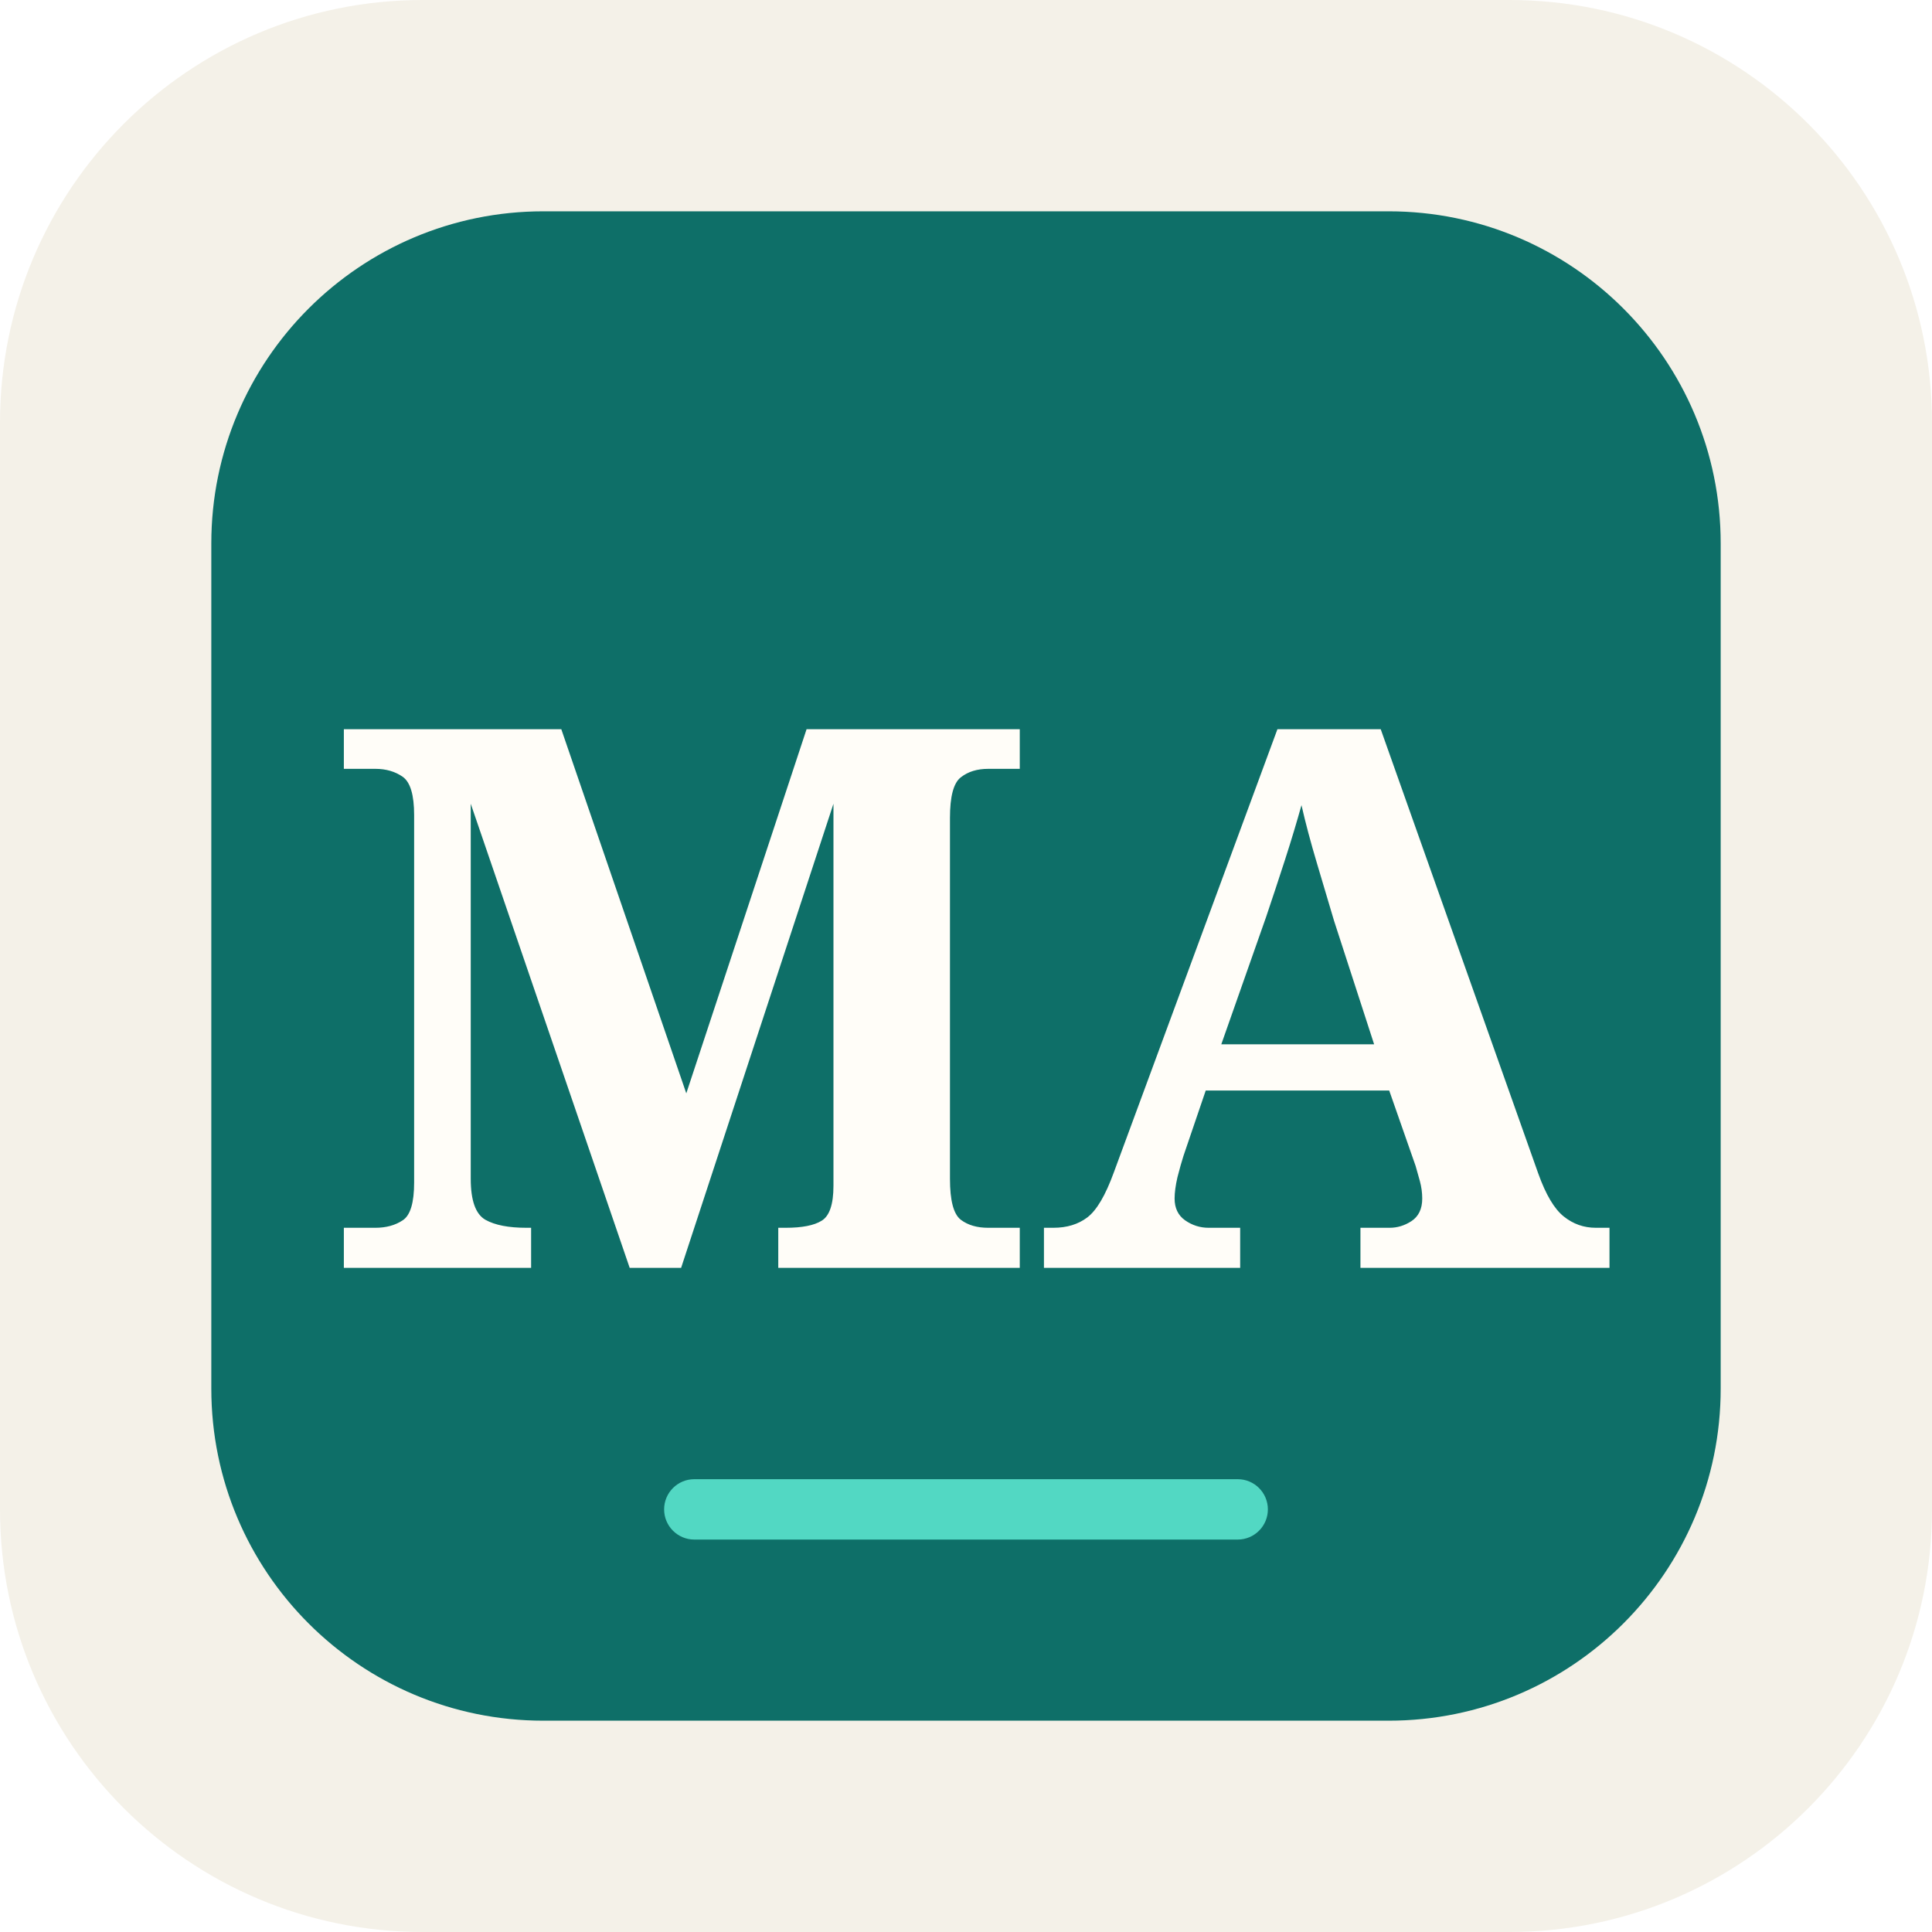
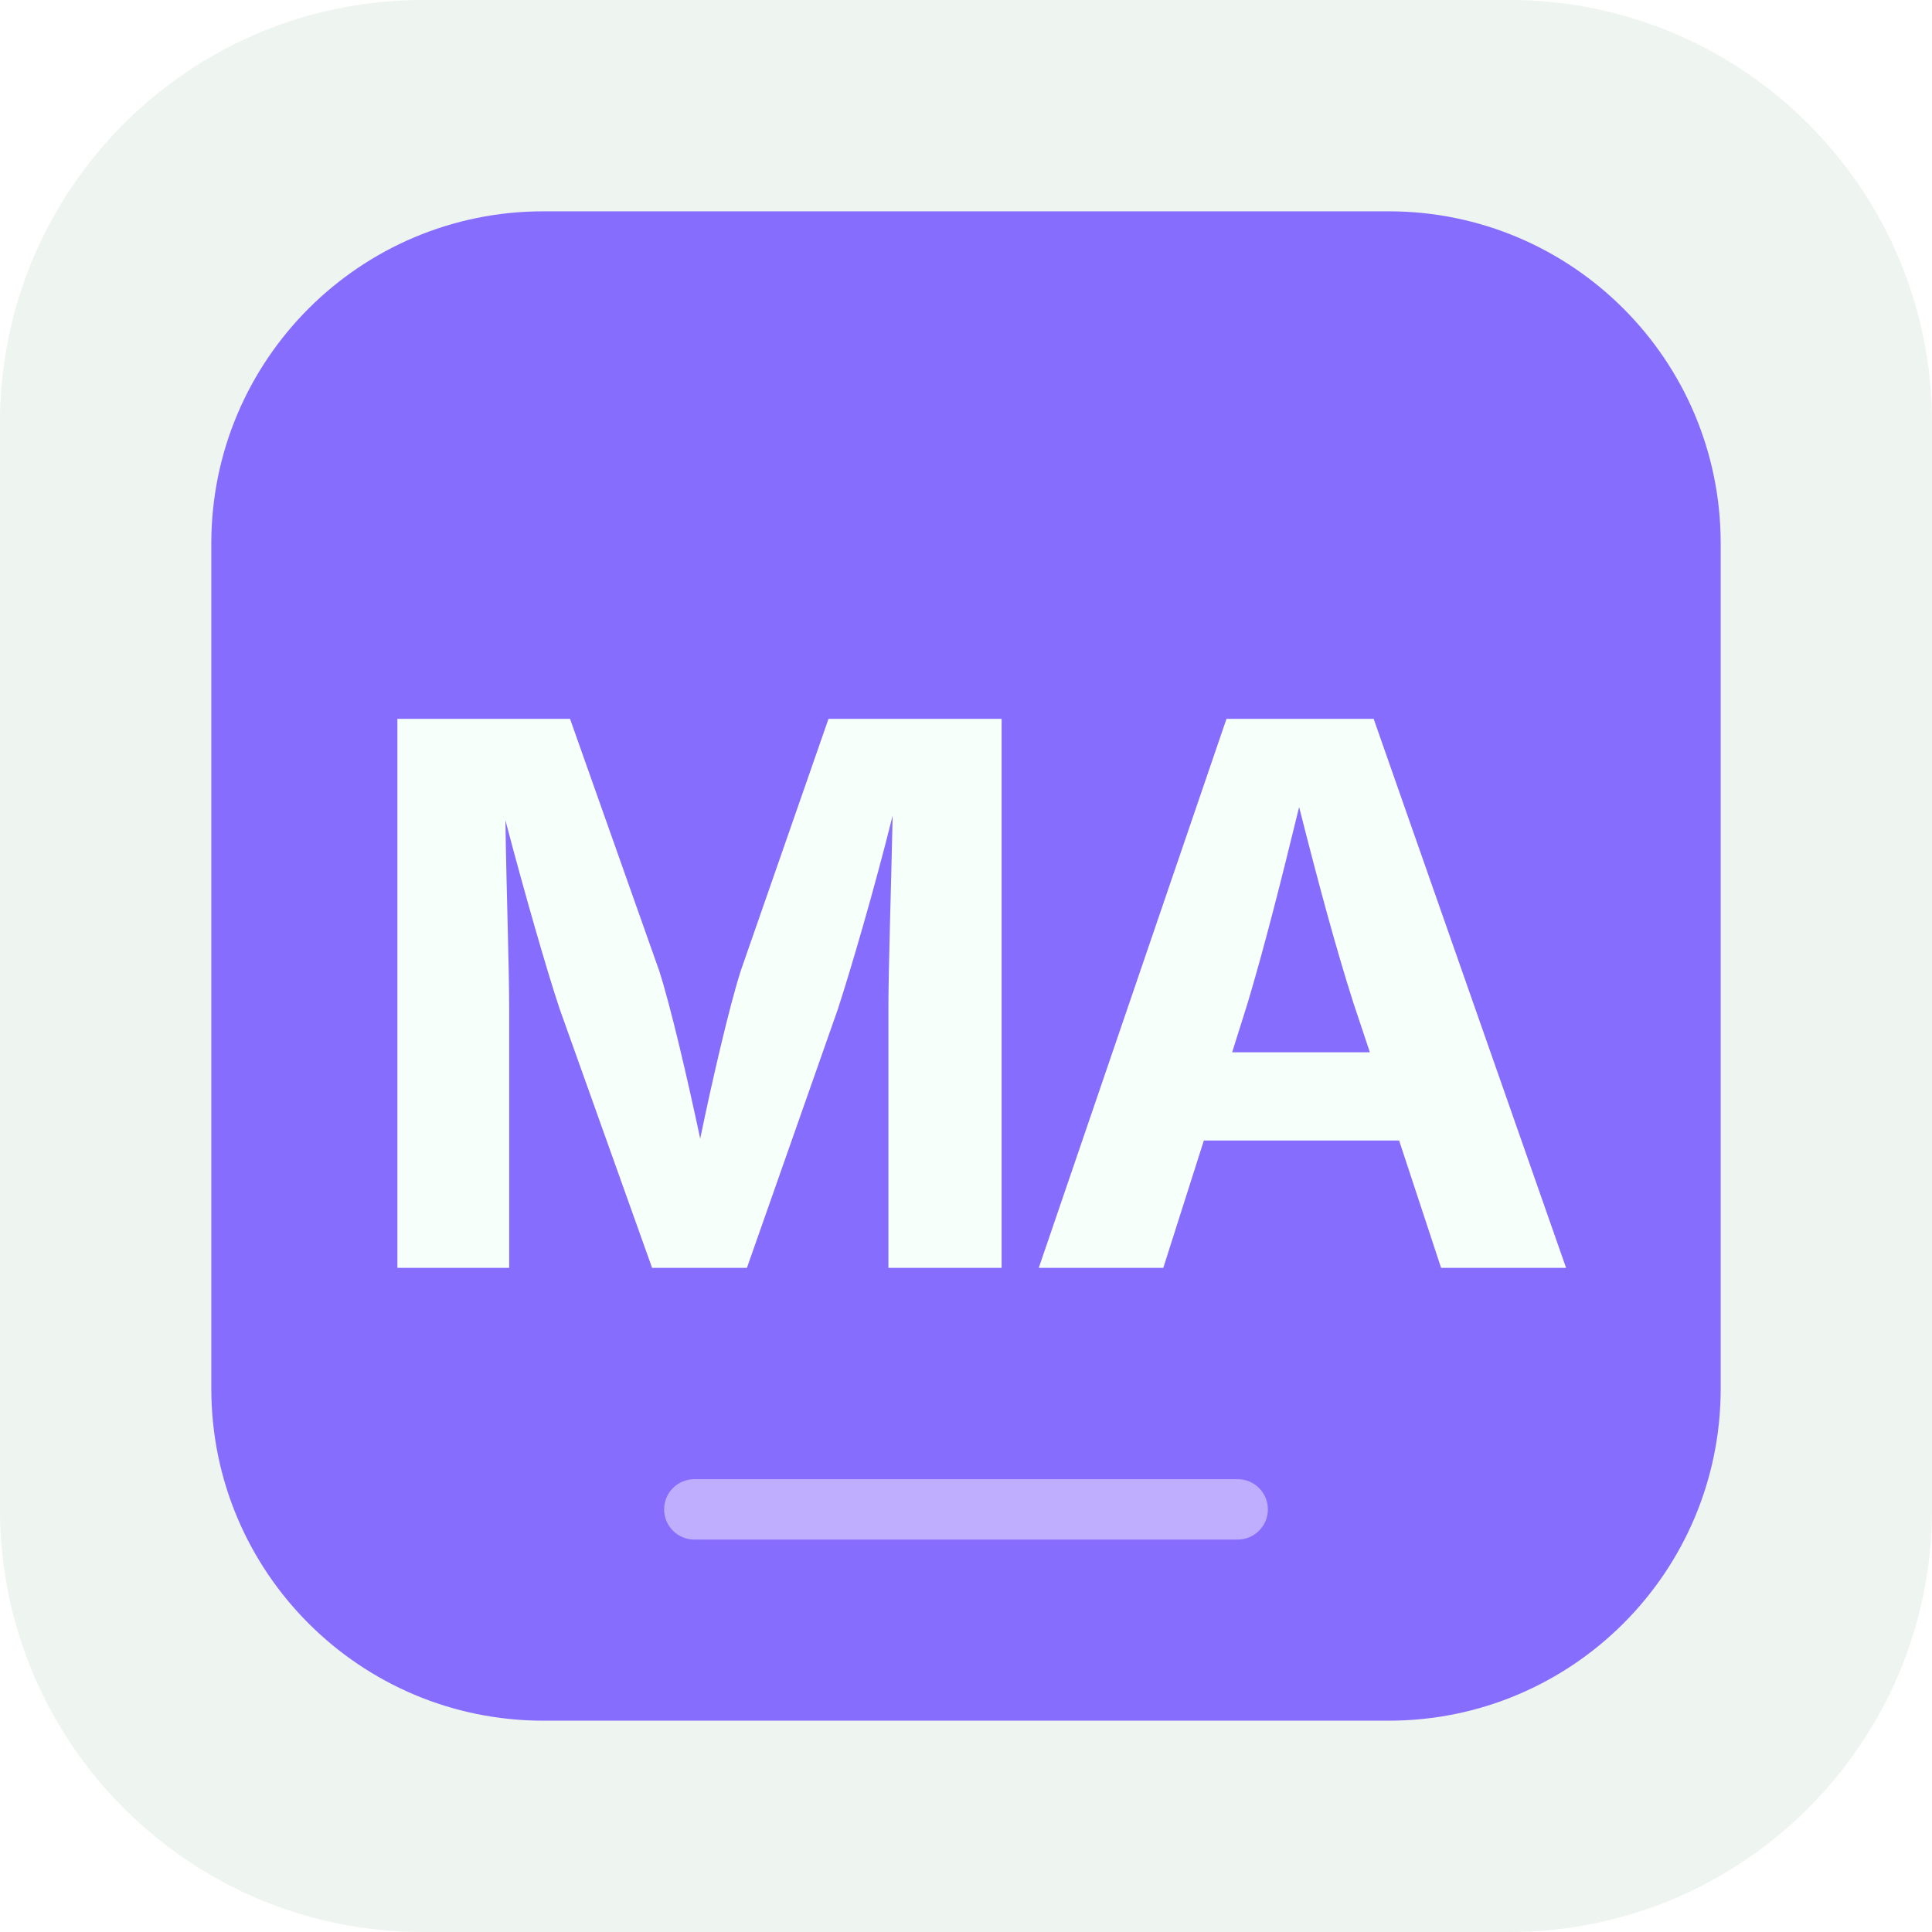
<svg xmlns="http://www.w3.org/2000/svg" viewBox="0 0 64 64">
-   <rect width="64" height="64" rx="14" fill="#f4f1e8" />
-   <rect x="7" y="7" width="50" height="50" rx="11" fill="#0e6f68" />
-   <text x="32" y="42" text-anchor="middle" font-family="Georgia, serif" font-size="25" font-weight="700" fill="#fffdf8">MA</text>
-   <rect x="22" y="49" width="20" height="2" rx="1" fill="#5eead4" opacity="0.85" />
+   <rect width="64" height="64" rx="14" fill="#eef4ef" />
+   <rect x="7" y="7" width="50" height="50" rx="11" fill="#876dfe" />
+   <text x="32" y="42" text-anchor="middle" font-family="Inter, Arial, sans-serif" font-size="25" font-weight="700" letter-spacing="-1" fill="#f6fff9">MA</text>
+   <rect x="22" y="49" width="20" height="2" rx="1" fill="#c4b5fd" opacity="0.9" />
</svg>
